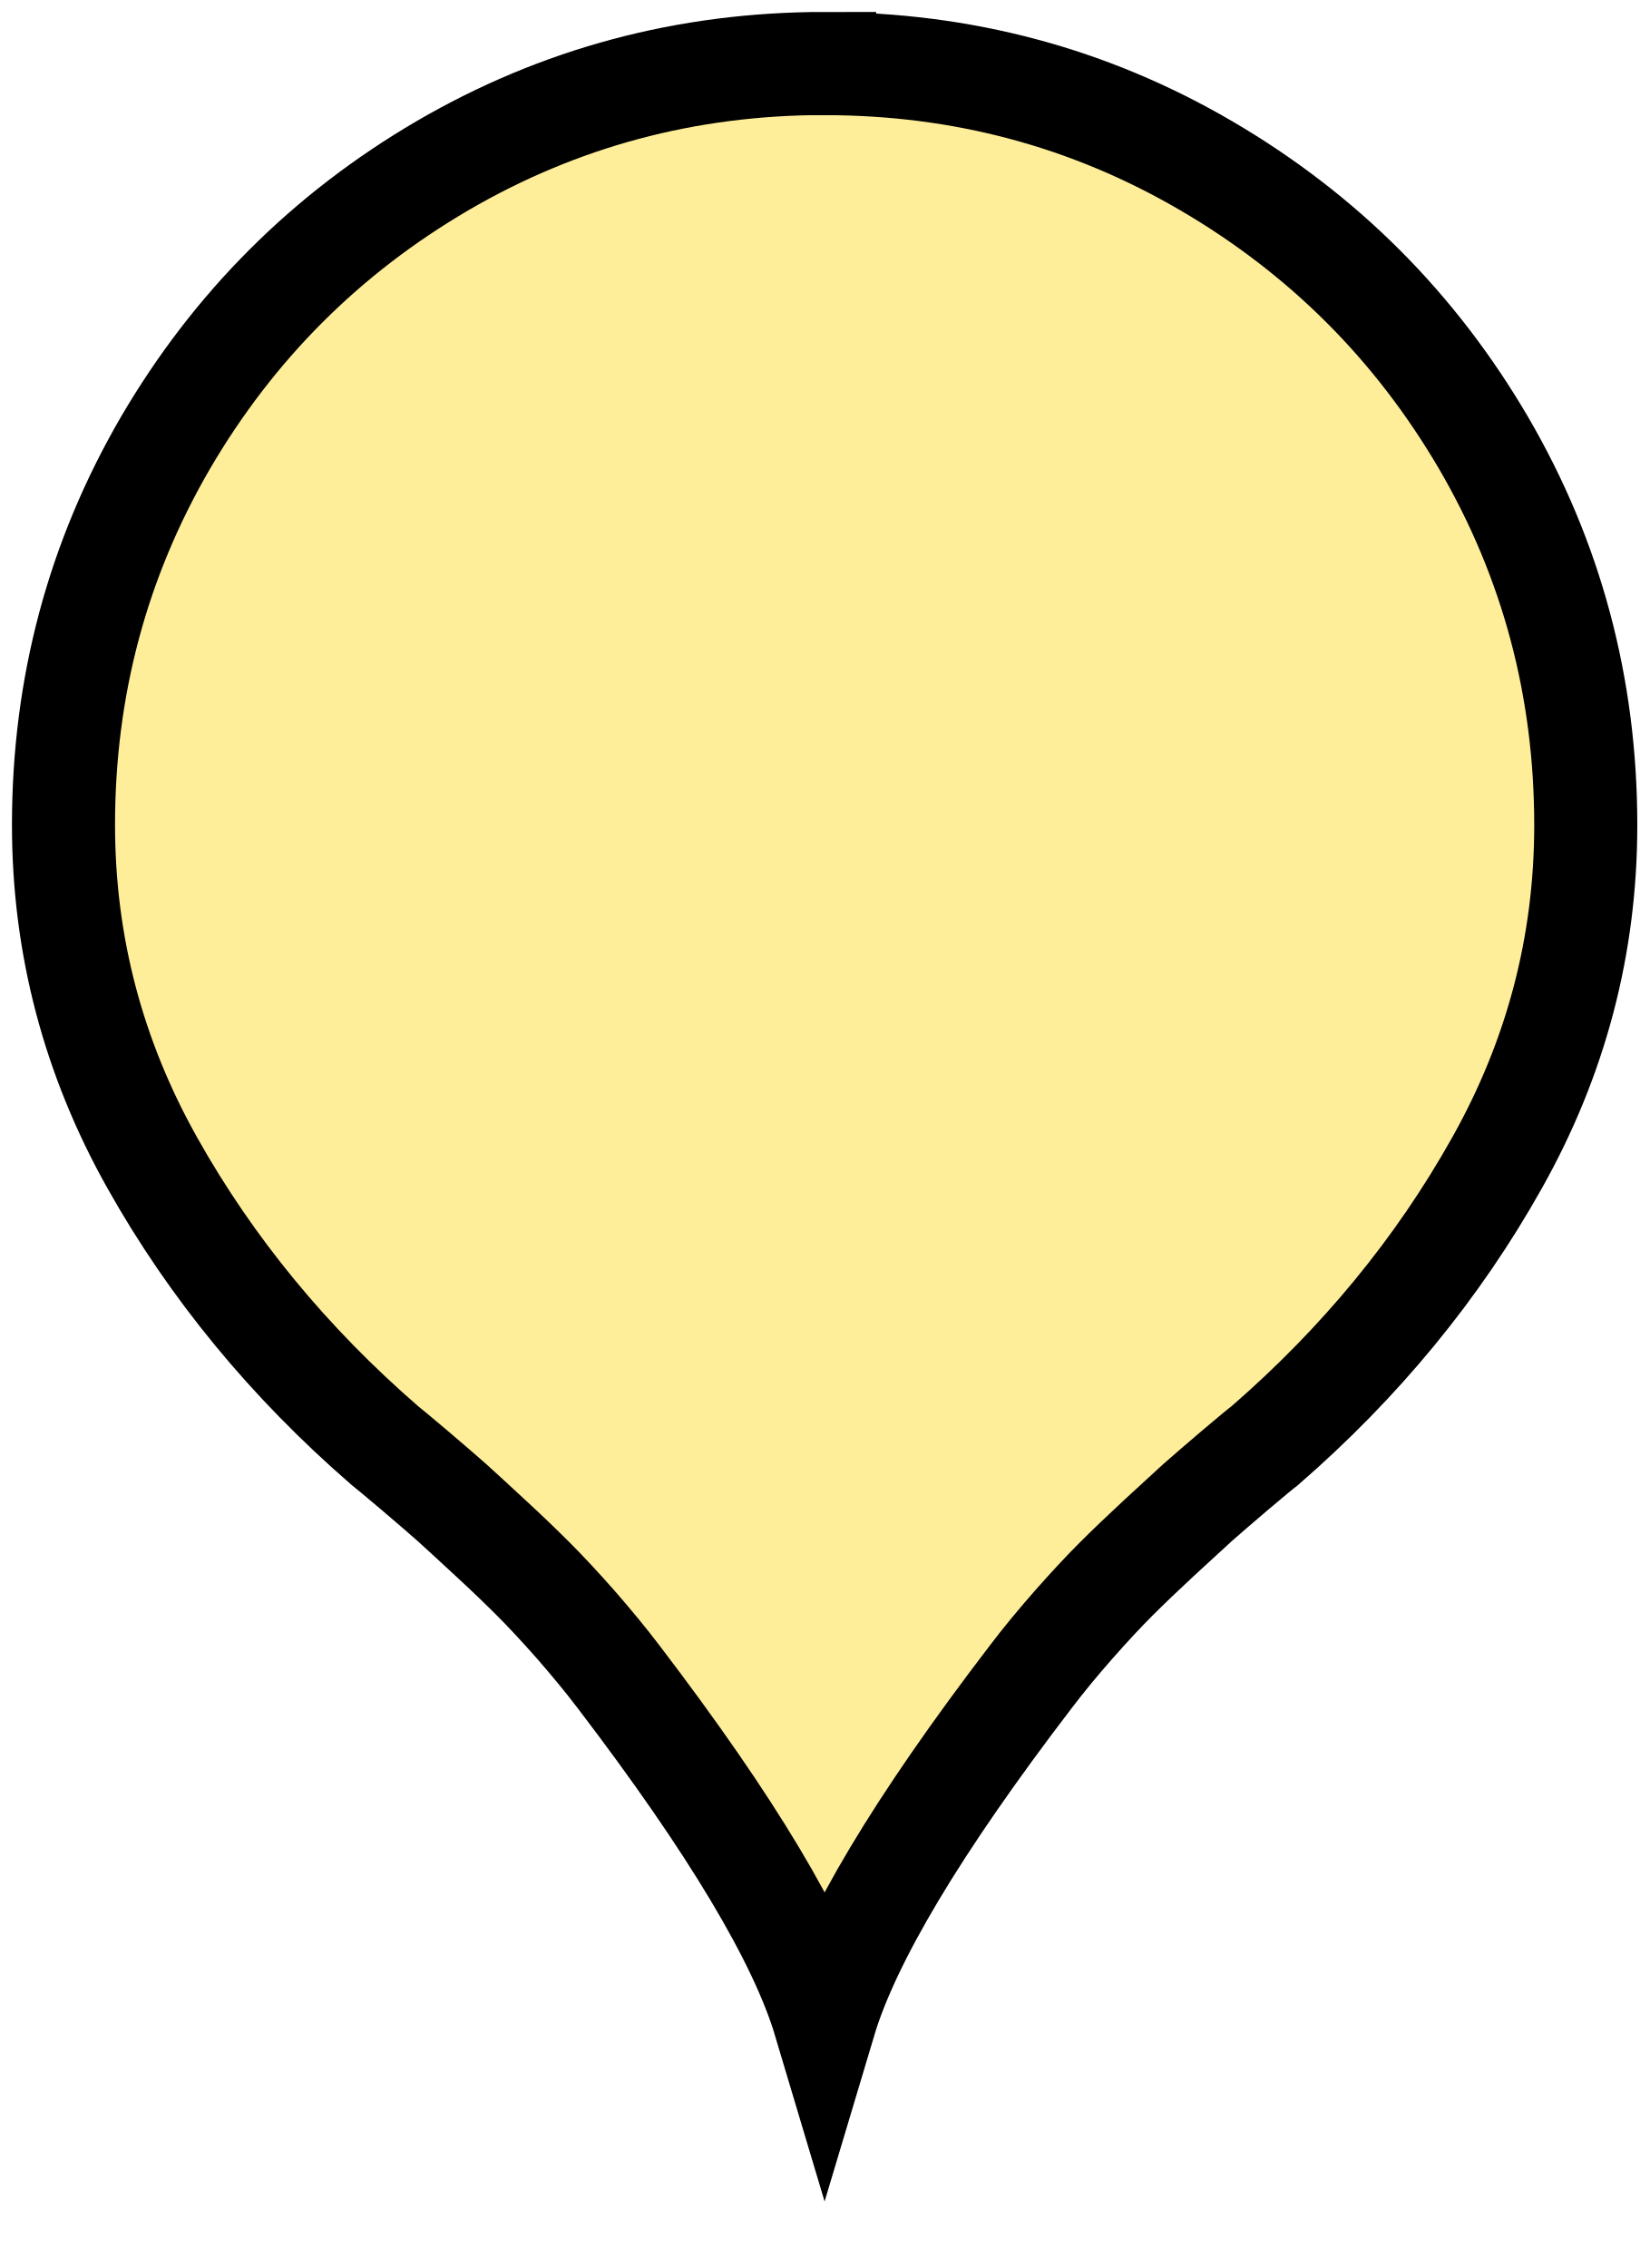
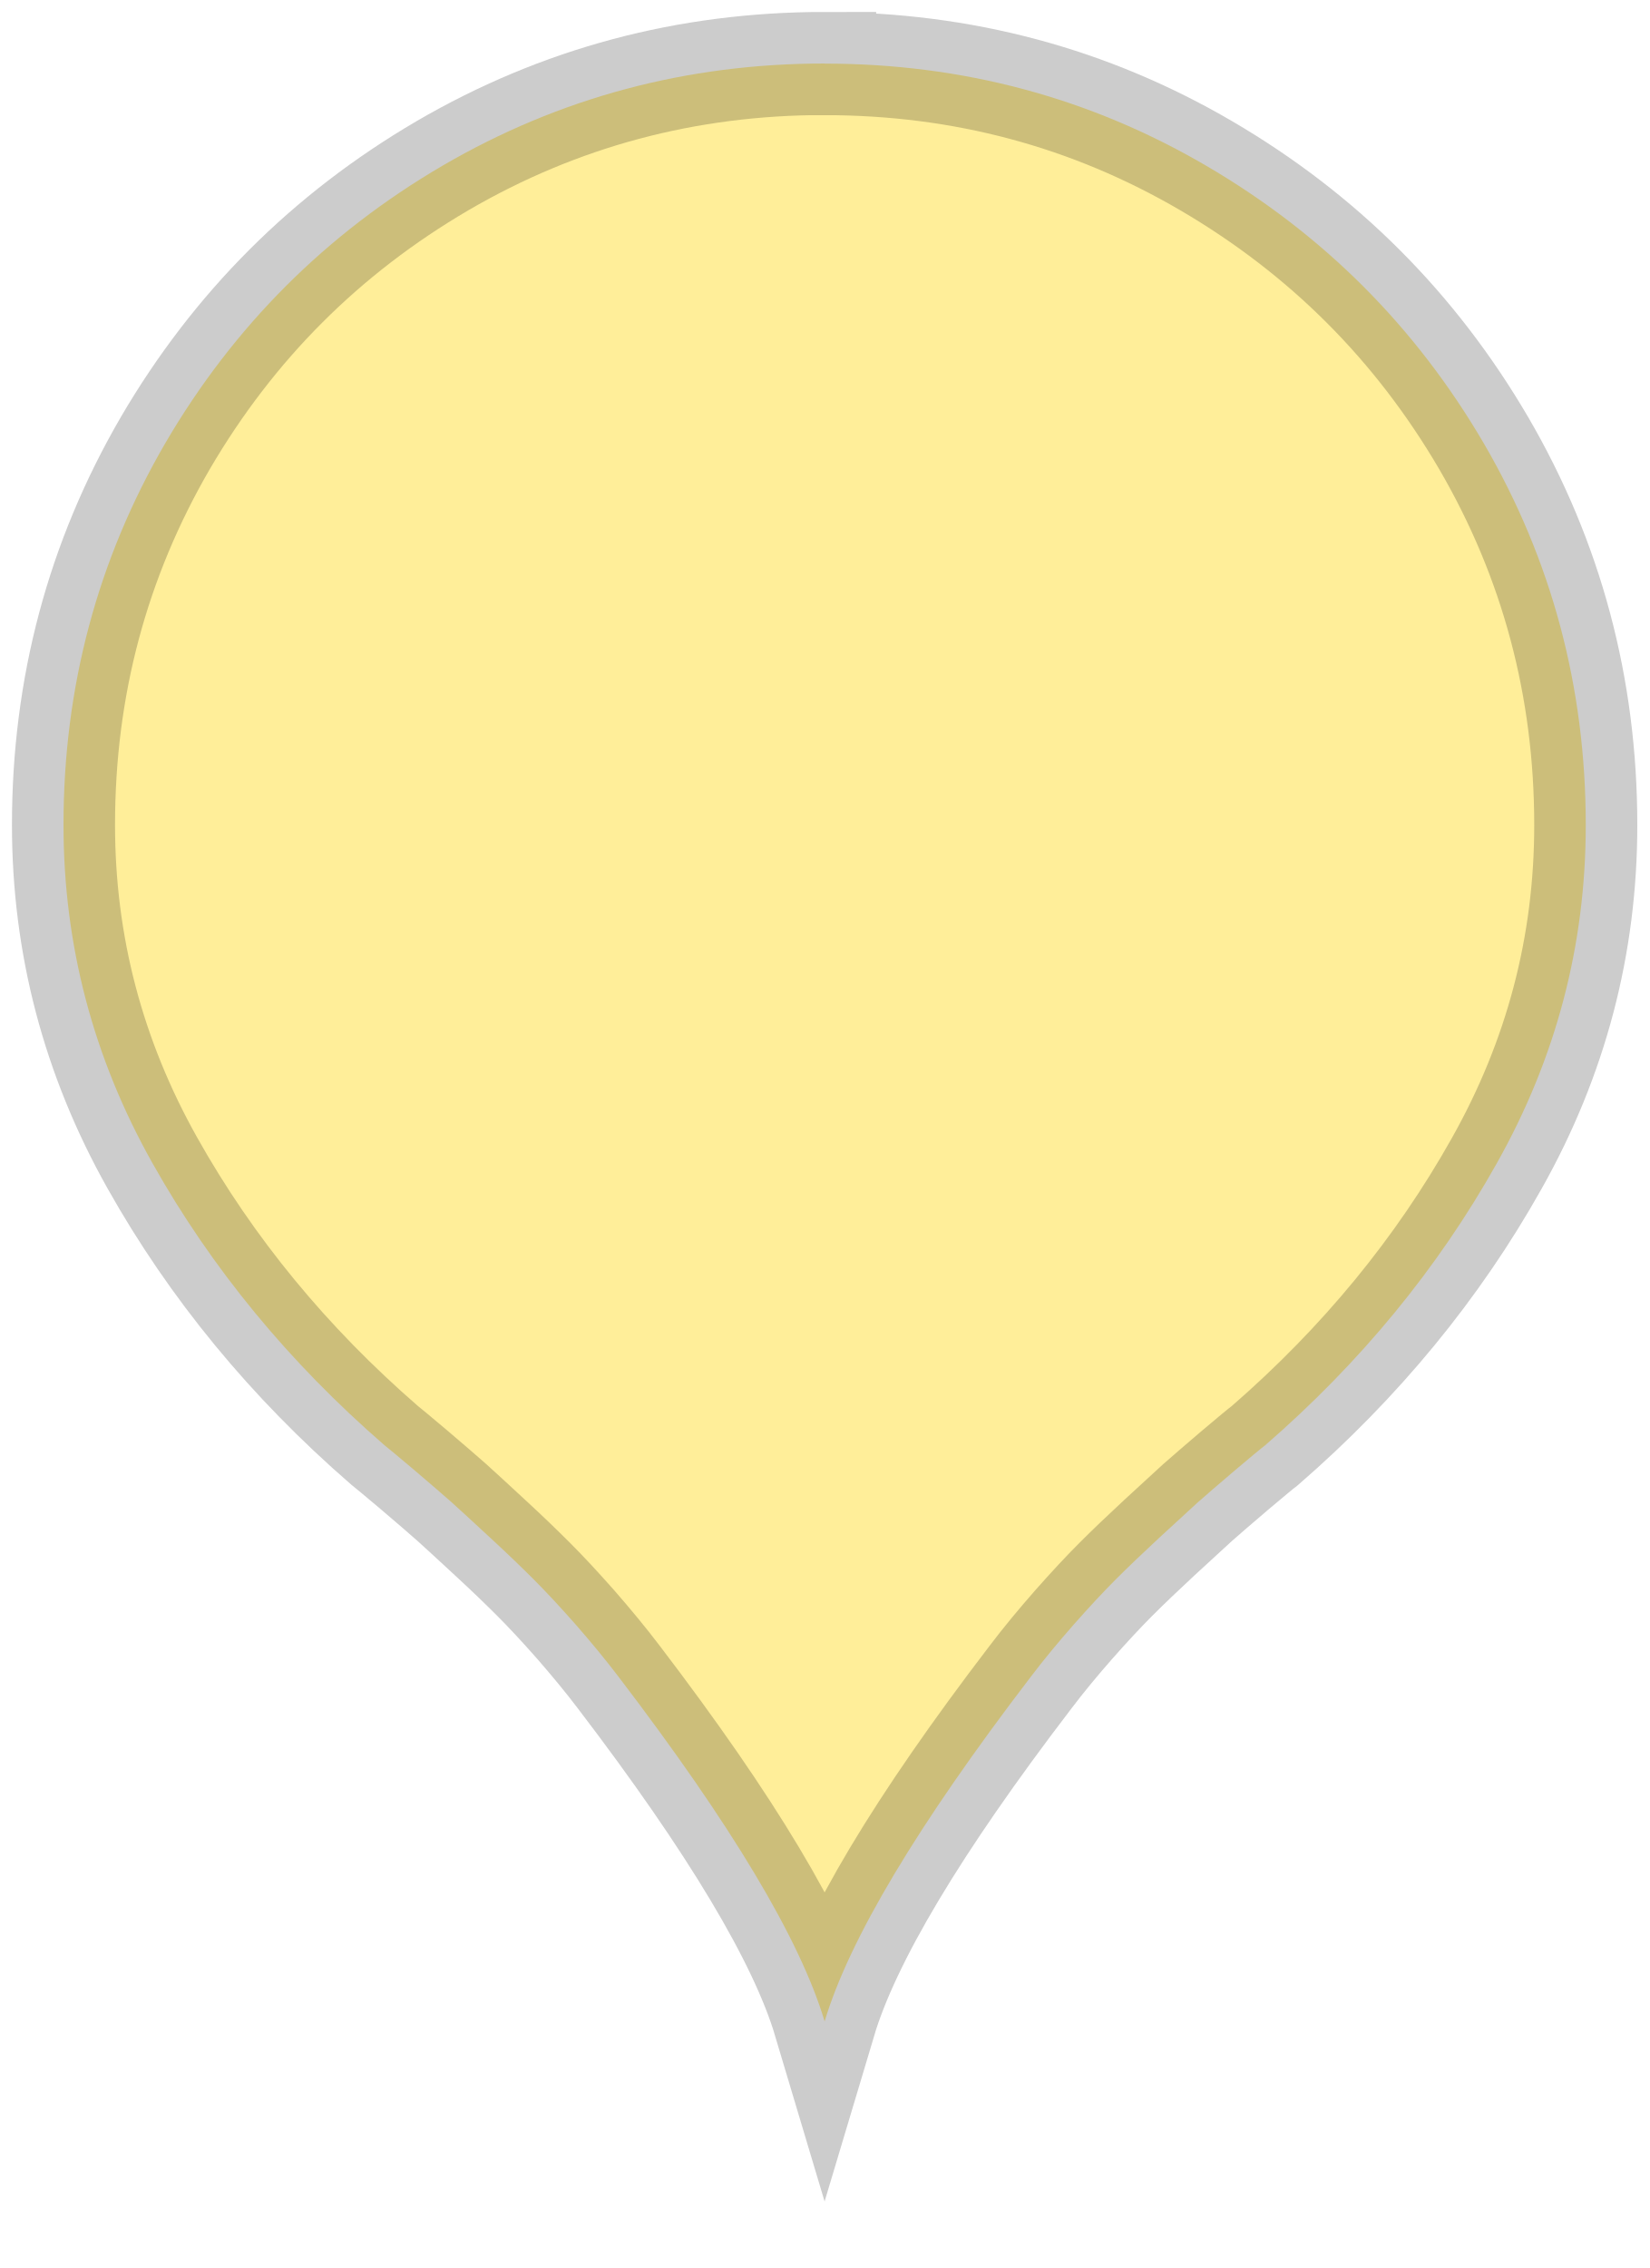
<svg xmlns="http://www.w3.org/2000/svg" width="16" height="22">
-   <path fill="#fe9" stroke="#000" stroke-width="1" d="M8.0.616c-1.337 0-2.572.33-3.705.99-1.132.662-2.028 1.558-2.69 2.69-.659 1.133-.989 2.368-.989 3.705 0 1.165.288 2.258.862 3.28.574 1.022 1.325 1.934 2.252 2.738.032.025.128.105.288.24.16.136.28.24.364.314.082.074.205.187.37.34.163.15.304.286.423.405.12.12.255.265.407.437.15.172.293.344.424.517 1.09 1.429 1.756 2.539 1.994 3.336.238-.796.903-1.908 1.994-3.335.13-.172.273-.344.424-.516.152-.172.288-.318.407-.437.12-.12.26-.254.424-.406l.368-.338c.083-.073.204-.178.364-.314.16-.135.256-.215.29-.24.926-.804 1.677-1.716 2.25-2.738.575-1.022.863-2.115.863-3.28 0-1.337-.33-2.572-.99-3.705-.662-1.132-1.558-2.028-2.69-2.69-1.132-.662-2.367-.992-3.704-.992z" />
+   <path fill="#fe9" stroke="rgba(0,0,0,0.2)" stroke-width="1" d="M8.0.616c-1.337 0-2.572.33-3.705.99-1.132.662-2.028 1.558-2.69 2.69-.659 1.133-.989 2.368-.989 3.705 0 1.165.288 2.258.862 3.28.574 1.022 1.325 1.934 2.252 2.738.032.025.128.105.288.24.16.136.28.24.364.314.082.074.205.187.37.34.163.15.304.286.423.405.12.12.255.265.407.437.15.172.293.344.424.517 1.09 1.429 1.756 2.539 1.994 3.336.238-.796.903-1.908 1.994-3.335.13-.172.273-.344.424-.516.152-.172.288-.318.407-.437.12-.12.26-.254.424-.406l.368-.338c.083-.073.204-.178.364-.314.16-.135.256-.215.29-.24.926-.804 1.677-1.716 2.25-2.738.575-1.022.863-2.115.863-3.28 0-1.337-.33-2.572-.99-3.705-.662-1.132-1.558-2.028-2.69-2.69-1.132-.662-2.367-.992-3.704-.992z" />
</svg>
